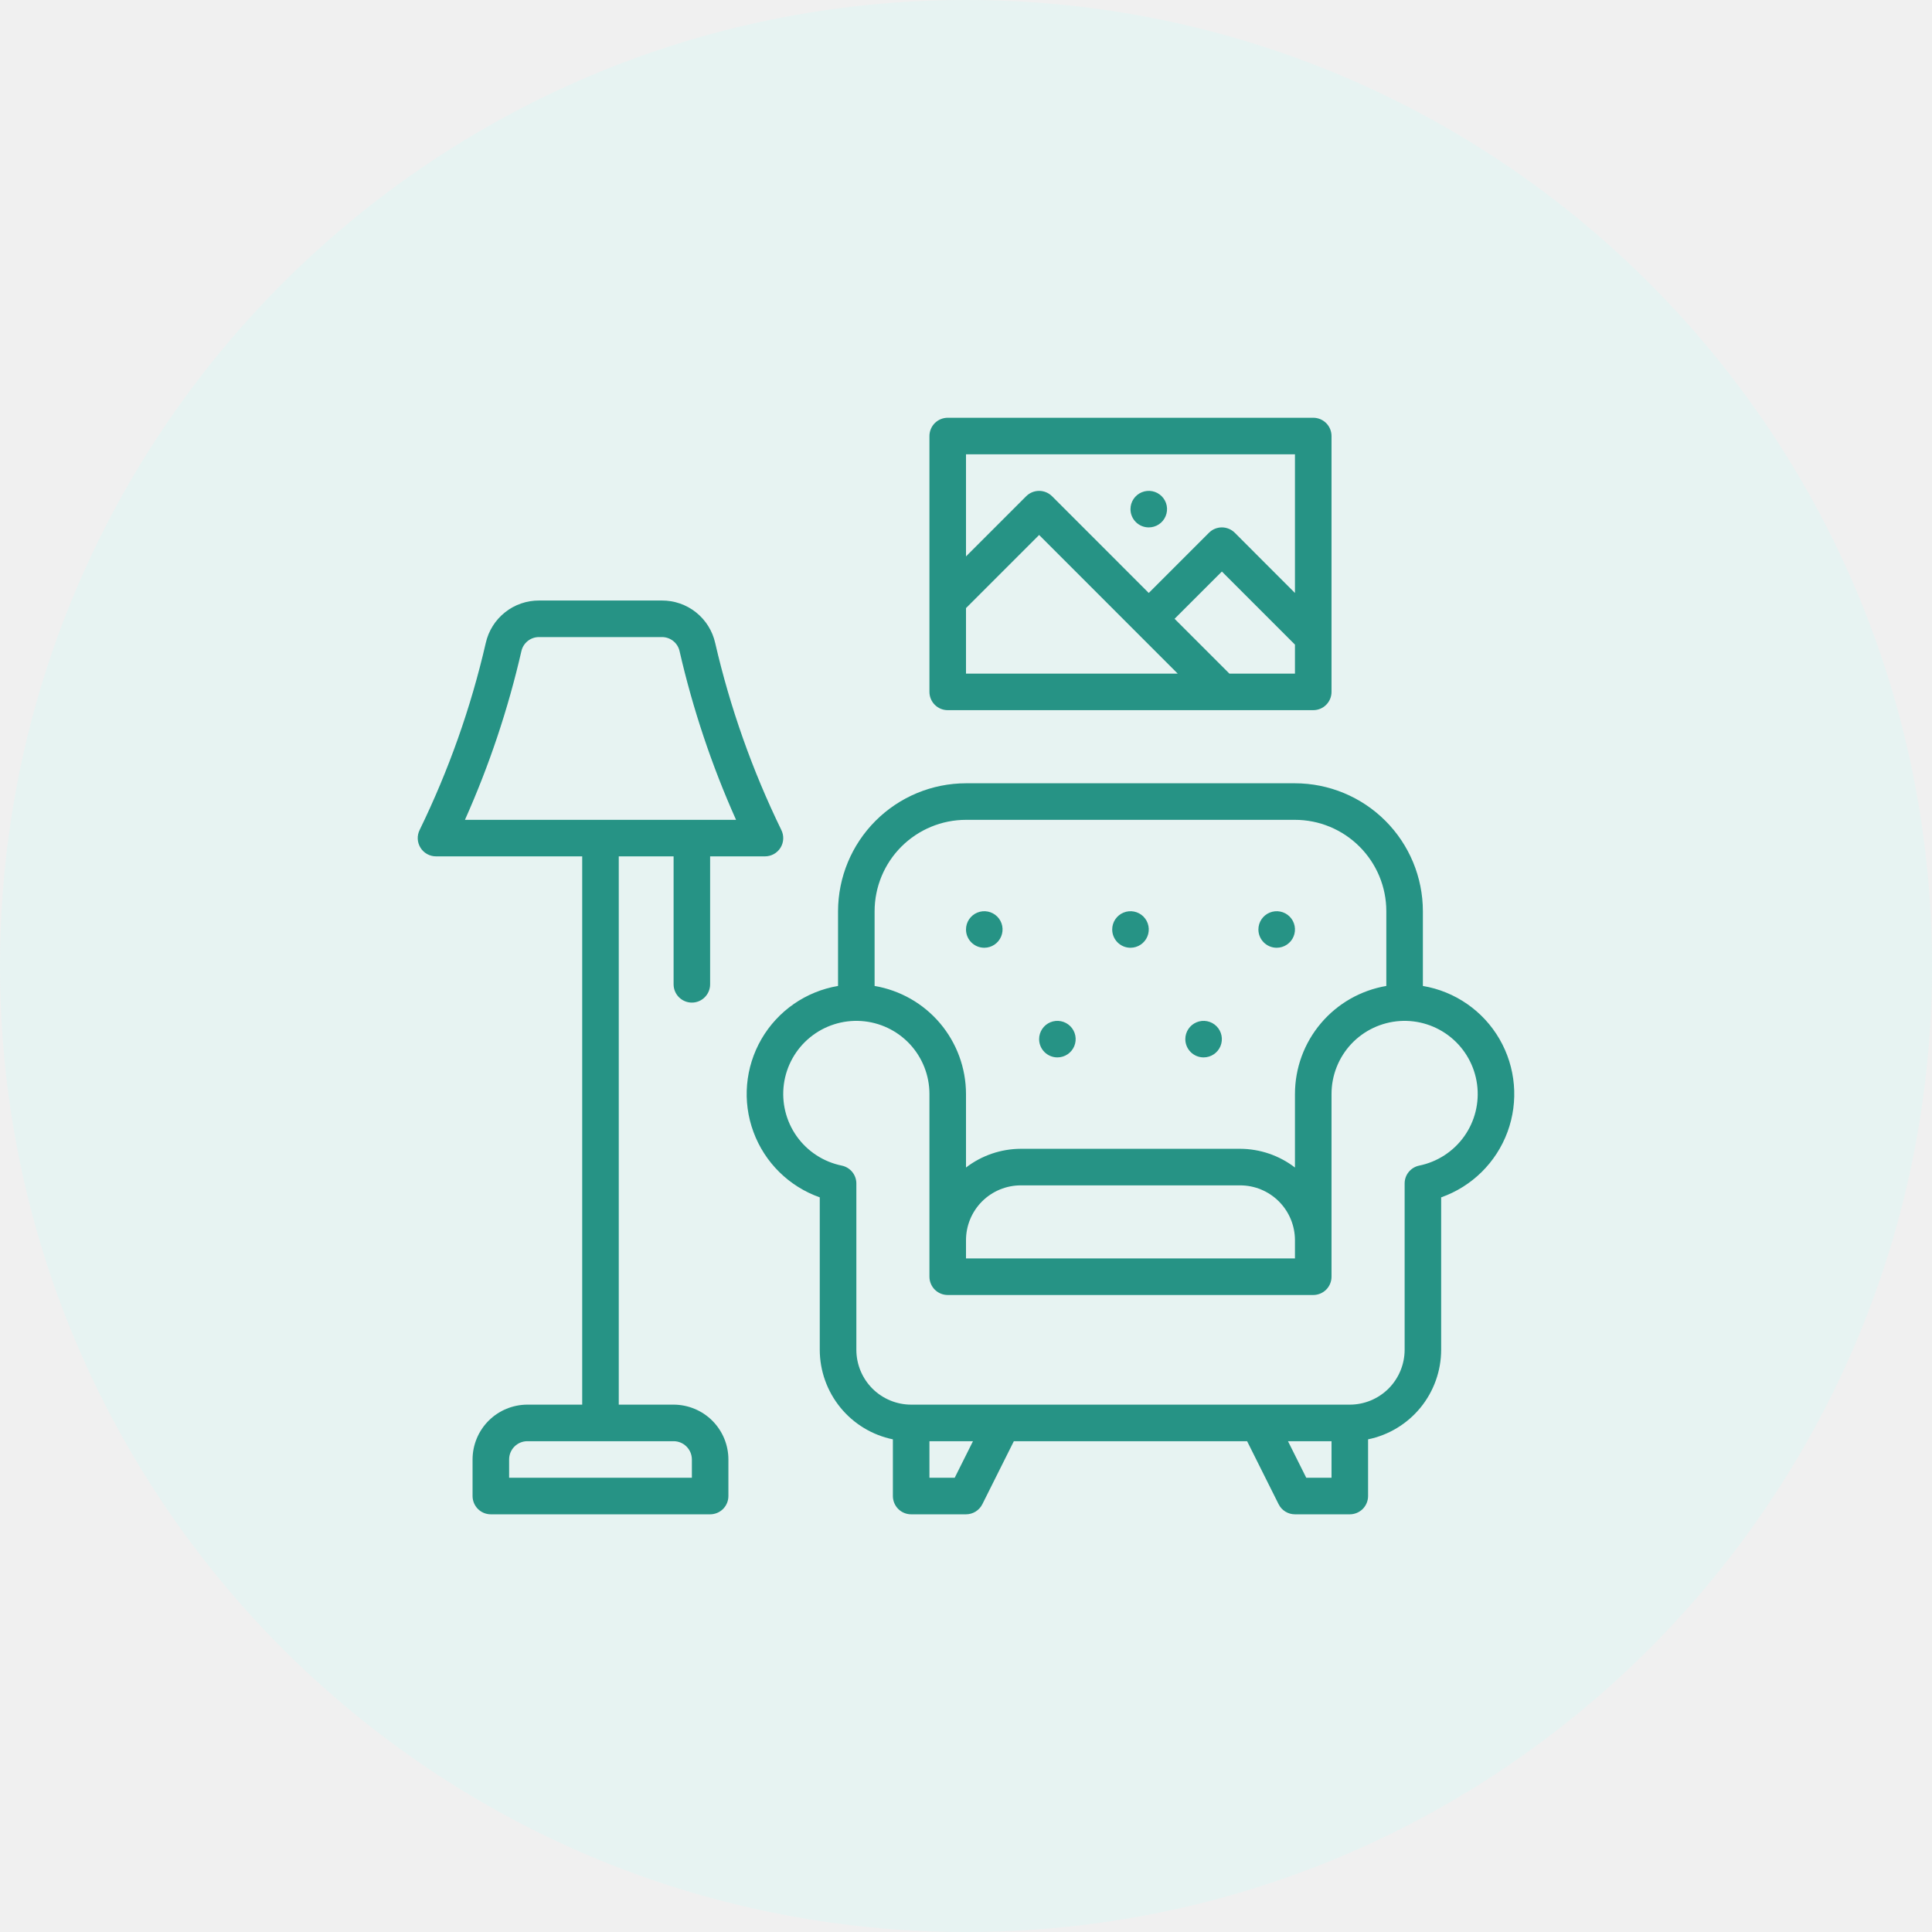
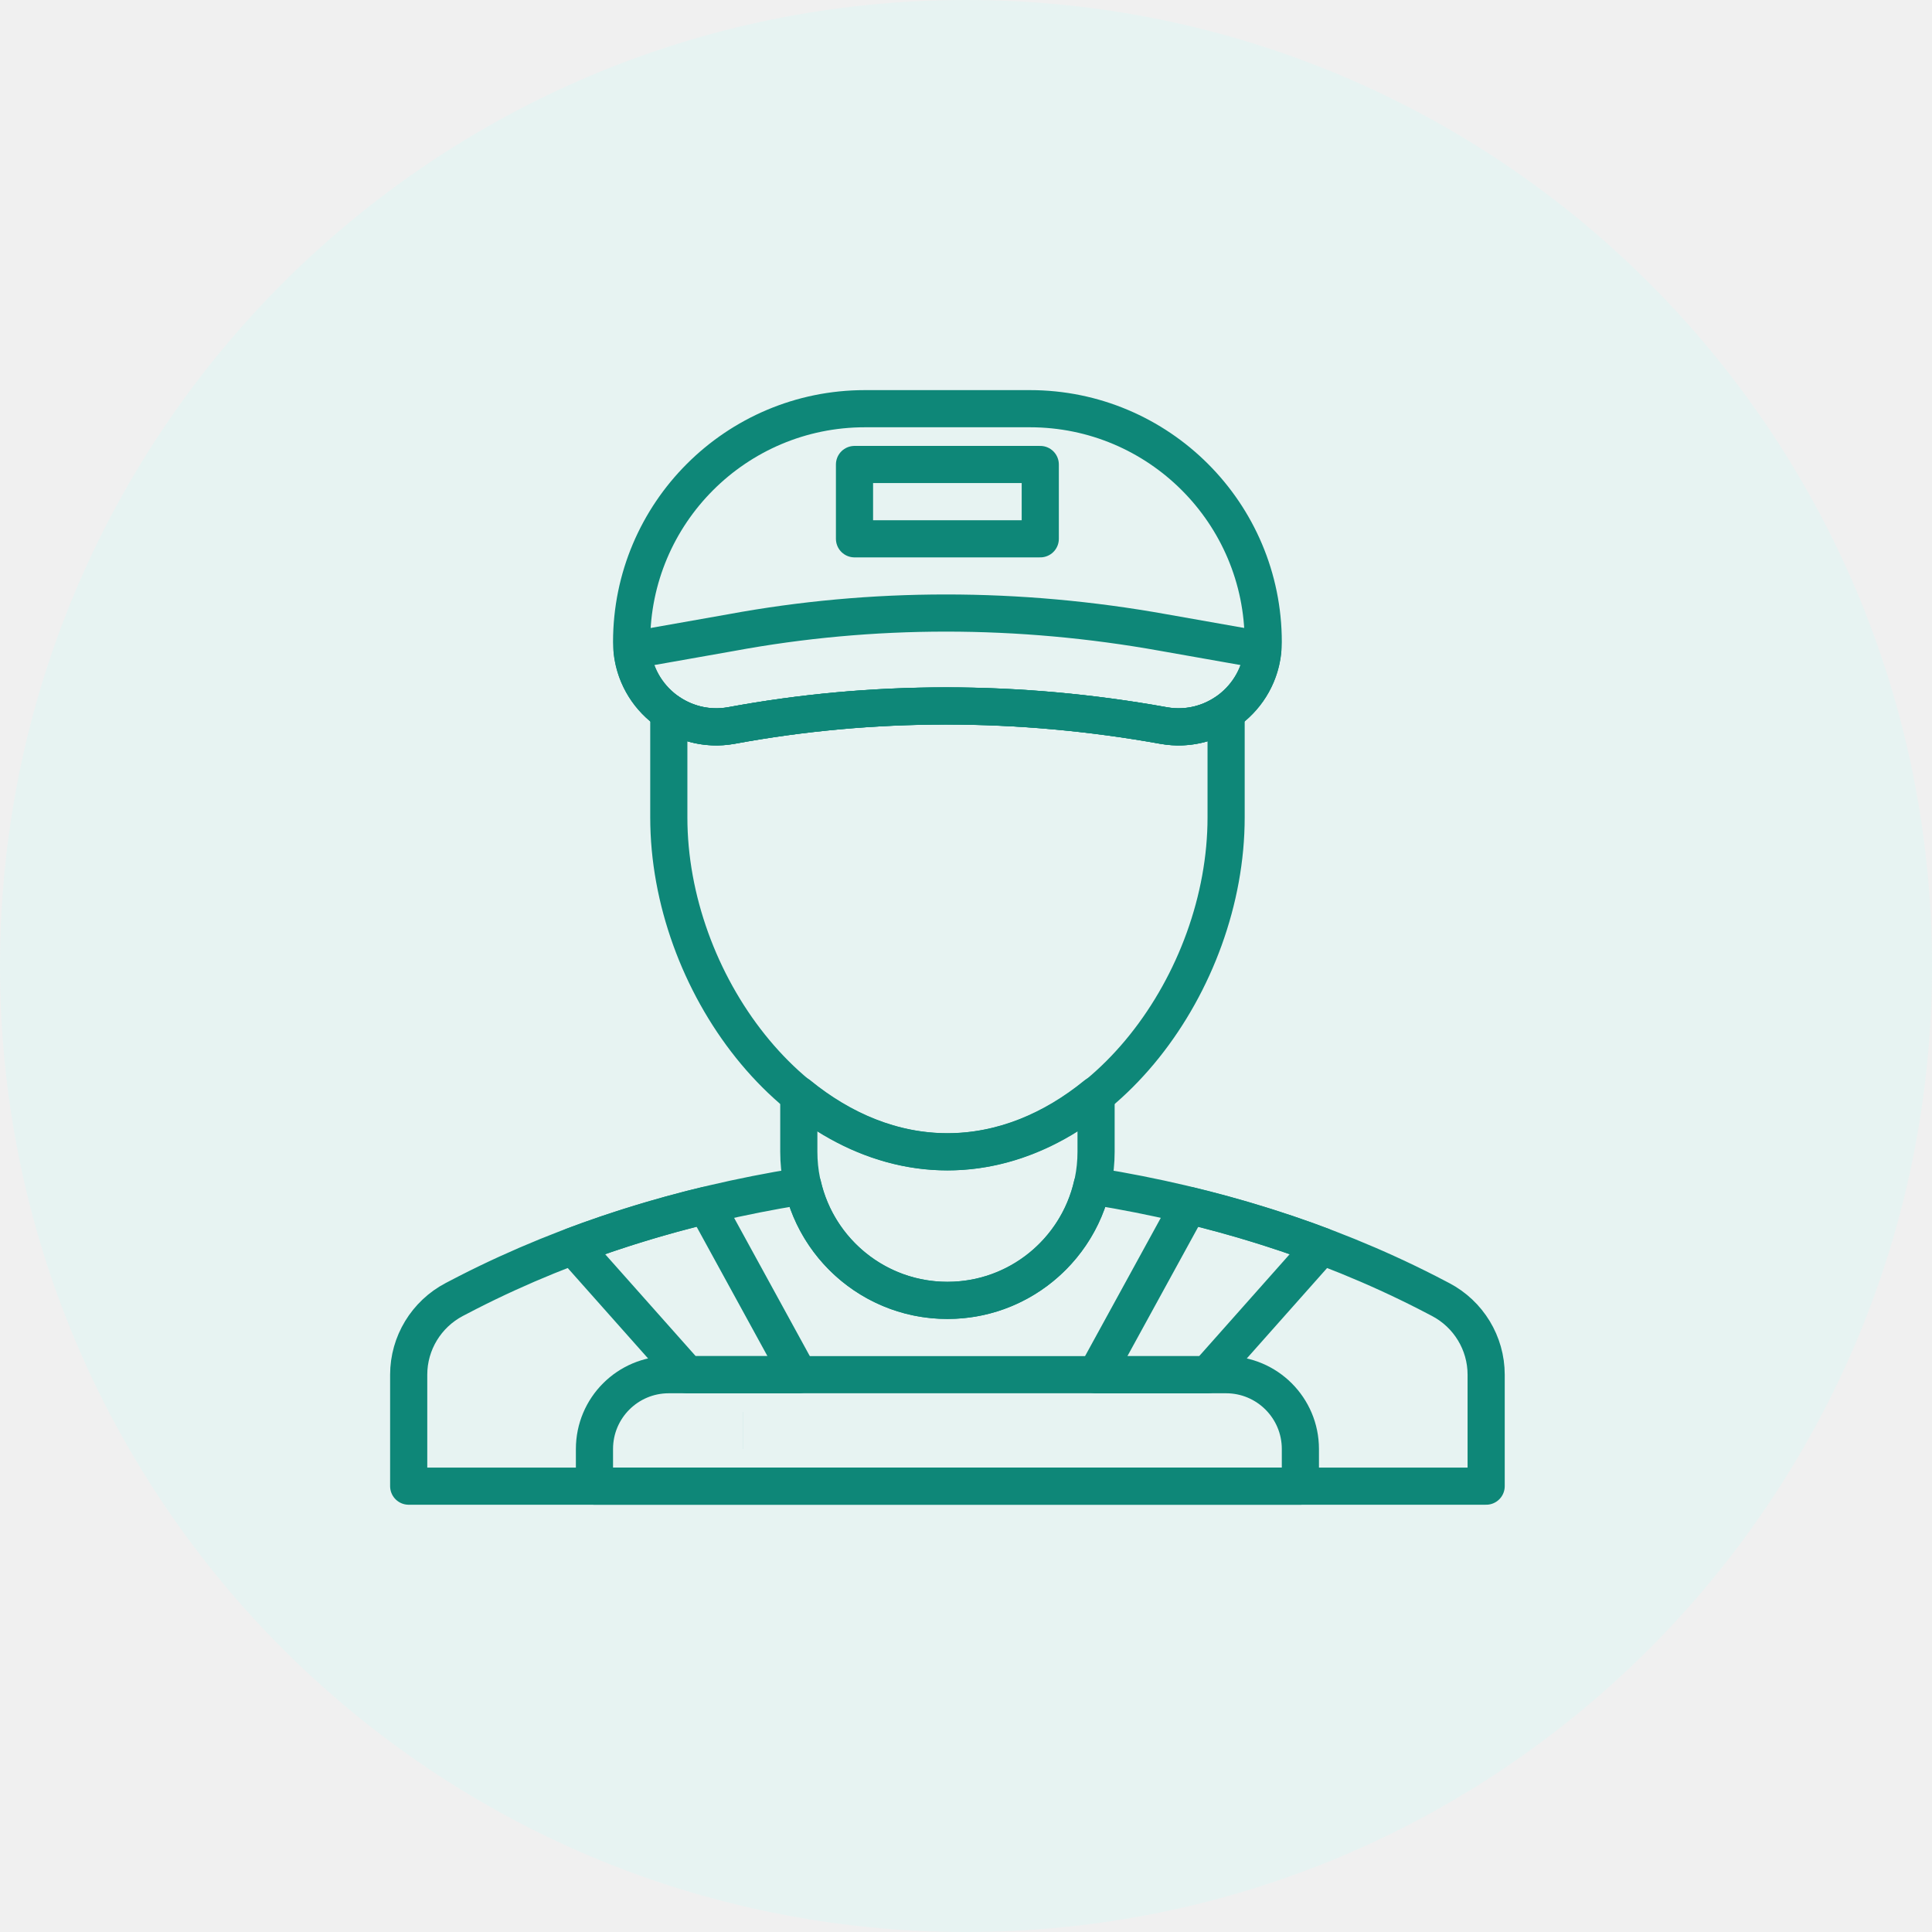
<svg xmlns="http://www.w3.org/2000/svg" width="52" height="52" viewBox="0 0 52 52" fill="none">
  <circle cx="26" cy="26" r="26" fill="#E7F3F2" />
-   <path d="M38.297 26.537V24.525C38.296 23.612 37.933 22.737 37.288 22.092C36.642 21.446 35.767 21.083 34.854 21.082H26C25.087 21.083 24.212 21.446 23.566 22.092C22.921 22.737 22.558 23.612 22.556 24.525V26.537C21.691 26.683 20.935 27.207 20.495 27.966C20.055 28.726 19.975 29.642 20.279 30.465C20.582 31.289 21.237 31.935 22.064 32.227V36.331C22.065 36.897 22.262 37.446 22.62 37.885C22.978 38.324 23.477 38.626 24.032 38.74V40.266C24.032 40.396 24.084 40.521 24.176 40.614C24.268 40.706 24.394 40.758 24.524 40.758H26C26.186 40.758 26.356 40.653 26.44 40.486L27.288 38.79H33.566L34.414 40.486C34.497 40.653 34.668 40.758 34.854 40.758H36.33C36.46 40.758 36.585 40.706 36.678 40.614C36.77 40.521 36.822 40.396 36.822 40.266V38.74C37.377 38.626 37.875 38.324 38.234 37.885C38.592 37.446 38.788 36.897 38.789 36.331V32.227C39.617 31.935 40.271 31.289 40.575 30.465C40.878 29.642 40.799 28.726 40.359 27.966C39.919 27.207 39.163 26.683 38.297 26.537H38.297ZM26 22.066H34.854C35.506 22.066 36.131 22.326 36.592 22.787C37.053 23.248 37.313 23.873 37.313 24.525V26.537C36.627 26.654 36.003 27.009 35.553 27.541C35.102 28.073 34.855 28.747 34.854 29.444V31.424C34.431 31.099 33.912 30.922 33.378 30.92H27.475C26.942 30.922 26.423 31.099 26 31.424V29.444C25.999 28.747 25.751 28.073 25.301 27.541C24.851 27.009 24.227 26.654 23.54 26.537V24.525C23.541 23.873 23.8 23.248 24.261 22.787C24.723 22.326 25.348 22.066 26 22.066V22.066ZM26 33.379C26 32.988 26.156 32.613 26.432 32.336C26.709 32.06 27.084 31.904 27.475 31.904H33.378C33.77 31.904 34.145 32.06 34.421 32.336C34.698 32.613 34.853 32.988 34.854 33.379V33.871H26L26 33.379ZM25.696 39.774H25.016V38.79H26.188L25.696 39.774ZM35.158 39.774L34.666 38.79H35.838V39.774H35.158ZM38.199 31.372H38.2C37.97 31.419 37.805 31.62 37.806 31.854V36.331C37.805 36.722 37.649 37.097 37.373 37.374C37.096 37.65 36.721 37.806 36.33 37.806H24.524C24.133 37.806 23.758 37.65 23.481 37.374C23.205 37.097 23.049 36.722 23.049 36.331V31.854C23.049 31.62 22.884 31.419 22.654 31.372C22.166 31.272 21.733 30.991 21.444 30.584C21.155 30.177 21.032 29.675 21.098 29.181C21.165 28.686 21.417 28.236 21.804 27.92C22.19 27.605 22.682 27.448 23.18 27.481C23.678 27.514 24.145 27.736 24.486 28.1C24.826 28.465 25.016 28.945 25.016 29.444V34.363C25.016 34.493 25.068 34.619 25.16 34.711C25.252 34.803 25.378 34.855 25.508 34.855H35.346C35.476 34.855 35.602 34.803 35.694 34.711C35.786 34.619 35.838 34.493 35.838 34.363V29.444C35.838 28.945 36.028 28.465 36.368 28.1C36.709 27.736 37.176 27.515 37.674 27.481C38.172 27.448 38.663 27.605 39.05 27.921C39.436 28.236 39.688 28.687 39.755 29.181C39.822 29.676 39.699 30.177 39.41 30.584C39.121 30.991 38.688 31.272 38.2 31.372H38.199ZM29.935 25.017C29.935 24.818 30.055 24.639 30.239 24.563C30.423 24.487 30.634 24.529 30.775 24.669C30.916 24.81 30.958 25.021 30.882 25.205C30.806 25.389 30.626 25.509 30.427 25.509C30.156 25.509 29.935 25.289 29.935 25.017ZM26 25.017C26 24.818 26.12 24.639 26.304 24.563C26.488 24.487 26.699 24.529 26.84 24.669C26.981 24.81 27.023 25.021 26.946 25.205C26.87 25.389 26.691 25.509 26.492 25.509C26.22 25.509 26 25.289 26 25.017ZM31.903 27.968C31.903 27.77 32.023 27.59 32.207 27.514C32.39 27.438 32.602 27.48 32.743 27.621C32.883 27.761 32.925 27.973 32.849 28.157C32.773 28.34 32.594 28.46 32.395 28.46C32.123 28.46 31.903 28.24 31.903 27.968ZM27.968 27.968C27.968 27.77 28.088 27.59 28.271 27.514C28.455 27.438 28.667 27.48 28.808 27.621C28.948 27.761 28.99 27.973 28.914 28.157C28.838 28.34 28.659 28.46 28.46 28.46C28.188 28.46 27.968 28.24 27.968 27.968ZM33.87 25.017C33.87 24.818 33.99 24.639 34.174 24.563C34.358 24.487 34.569 24.529 34.71 24.669C34.851 24.81 34.893 25.021 34.817 25.205C34.741 25.389 34.561 25.509 34.362 25.509C34.091 25.509 33.87 25.289 33.87 25.017ZM18.13 37.806H16.654V23.049H18.13V26.493C18.13 26.764 18.35 26.985 18.622 26.985C18.893 26.985 19.113 26.764 19.113 26.493V23.049H20.589C20.76 23.049 20.918 22.961 21.008 22.816C21.097 22.671 21.105 22.49 21.029 22.338C20.248 20.734 19.651 19.047 19.25 17.308C19.177 16.982 18.995 16.69 18.734 16.482C18.472 16.273 18.147 16.161 17.812 16.163H14.512C14.178 16.161 13.852 16.273 13.591 16.482C13.329 16.69 13.147 16.982 13.074 17.308C12.674 19.047 12.076 20.734 11.295 22.338C11.219 22.49 11.227 22.671 11.317 22.816C11.406 22.961 11.565 23.049 11.735 23.049H15.67V37.806H14.194C13.803 37.807 13.428 37.962 13.151 38.239C12.875 38.516 12.719 38.891 12.719 39.282V40.266C12.719 40.396 12.771 40.521 12.863 40.614C12.955 40.706 13.08 40.758 13.211 40.758H19.113C19.244 40.758 19.369 40.706 19.461 40.614C19.554 40.521 19.605 40.396 19.605 40.266V39.282C19.605 38.891 19.449 38.516 19.173 38.239C18.896 37.962 18.521 37.807 18.13 37.806H18.13ZM14.034 17.523C14.085 17.301 14.284 17.144 14.512 17.147H17.812C18.04 17.144 18.24 17.301 18.29 17.523C18.648 19.084 19.157 20.605 19.811 22.066H12.514C13.167 20.605 13.676 19.084 14.034 17.523H14.034ZM18.622 39.774H13.703V39.282C13.703 39.01 13.923 38.79 14.194 38.79H18.13C18.401 38.79 18.621 39.01 18.622 39.282V39.774ZM25.508 19.114H35.346C35.477 19.114 35.602 19.063 35.694 18.97C35.786 18.878 35.838 18.753 35.838 18.622V11.736C35.838 11.606 35.786 11.48 35.694 11.388C35.602 11.296 35.477 11.244 35.346 11.244H25.508C25.378 11.244 25.253 11.296 25.16 11.388C25.068 11.48 25.016 11.606 25.016 11.736V18.622C25.016 18.753 25.068 18.878 25.16 18.97C25.253 19.063 25.378 19.114 25.508 19.114ZM26 16.367L27.968 14.399L31.699 18.131H26L26 16.367ZM33.09 18.131L31.614 16.655L32.887 15.383L34.854 17.35V18.131H33.09ZM34.854 12.228V15.96L33.235 14.34C33.142 14.247 33.017 14.195 32.887 14.195C32.756 14.195 32.631 14.247 32.539 14.34L30.919 15.96L28.316 13.356C28.223 13.264 28.098 13.212 27.968 13.212C27.837 13.212 27.712 13.264 27.62 13.356L26 14.976V12.228H34.854ZM30.427 13.704C30.427 13.505 30.547 13.325 30.731 13.249C30.915 13.173 31.126 13.215 31.267 13.356C31.408 13.496 31.45 13.708 31.373 13.892C31.297 14.076 31.118 14.195 30.919 14.195C30.647 14.195 30.427 13.975 30.427 13.704Z" fill="#269385" />
+   <path d="M34 17.281C34 18.7 32.719 19.774 31.322 19.528C27.415 18.825 23.474 18.825 19.678 19.528C18.281 19.774 17 18.699 17 17.281C17 13.812 19.812 11 23.281 11H27.719C31.188 11 34 13.812 34 17.281H34Z" stroke="#0E8778" stroke-linecap="round" stroke-linejoin="round" />
+   <path d="M31.322 19.527C32.647 19.762 33.865 18.806 33.988 17.498L31.322 17.027C27.415 16.324 23.475 16.325 19.678 17.027L17.013 17.498C17.136 18.806 18.354 19.762 19.678 19.527C23.475 18.824 27.415 18.824 31.322 19.527Z" stroke="#0E8778" stroke-linecap="round" stroke-linejoin="round" />
+   <path d="M31.323 19.529C27.415 18.826 23.475 18.826 19.678 19.529C19.064 19.638 18.471 19.49 18.001 19.17V22.002C18.001 26.419 21.359 31.002 25.501 31.002C29.643 31.002 33.001 26.419 33.001 22.002V19.17C32.53 19.49 31.938 19.638 31.323 19.529H31.323Z" stroke="#0E8778" stroke-linecap="round" stroke-linejoin="round" />
+   <path d="M35 40H16V39C16 37.895 16.895 37 18 37H33C34.104 37 35 37.895 35 39L35 40Z" stroke="#0E8778" stroke-linecap="round" stroke-linejoin="round" />
+   <path d="M38.773 34.976C38.652 34.912 38.532 34.85 38.411 34.788C35.617 33.362 32.596 32.439 29.5 31.937C29.462 31.925 29.43 31.914 29.394 31.902C28.985 33.676 27.399 35 25.5 35C23.605 35 22.021 33.681 21.609 31.912C21.57 31.92 21.54 31.928 21.5 31.937C18.404 32.439 15.383 33.362 12.589 34.788C12.469 34.85 12.348 34.912 12.227 34.976C11.475 35.371 11 36.15 11 37V40H40V37C40 36.15 39.526 35.371 38.773 34.976L38.773 34.976Z" stroke="#0E8778" stroke-linecap="round" stroke-linejoin="round" />
+   <path d="M25.5 31C24.028 31 22.659 30.413 21.5 29.469V31C21.5 33.209 23.291 35 25.5 35C27.709 35 29.501 33.209 29.501 31V29.469C28.342 30.413 26.973 31 25.5 31V31Z" stroke="#0E8778" stroke-linecap="round" stroke-linejoin="round" />
+   <path d="M22.999 14.502H27.999V12.502H22.999V14.502Z" stroke="#0E8778" stroke-linecap="round" stroke-linejoin="round" />
+   <path d="M20 38.5L19.999 38.5L20 38.5L19.999 38.5L20 38.5Z" fill="white" stroke="#0E8778" />
+   <path d="M31 38.5L31 38.5L31 38.5L31 38.5L31 38.5Z" fill="white" stroke="#0E8778" />
+   <path d="M31.997 32.443L29.5 37.001H32.5L35.575 33.538C34.407 33.098 33.211 32.737 31.997 32.443L31.997 32.443Z" stroke="#0E8778" stroke-linecap="round" stroke-linejoin="round" />
+   <path d="M19.003 32.44L21.5 37H18.5L15.424 33.538C16.591 33.098 17.789 32.733 19.003 32.44H19.003Z" stroke="#0E8778" stroke-linecap="round" stroke-linejoin="round" />
</svg>
